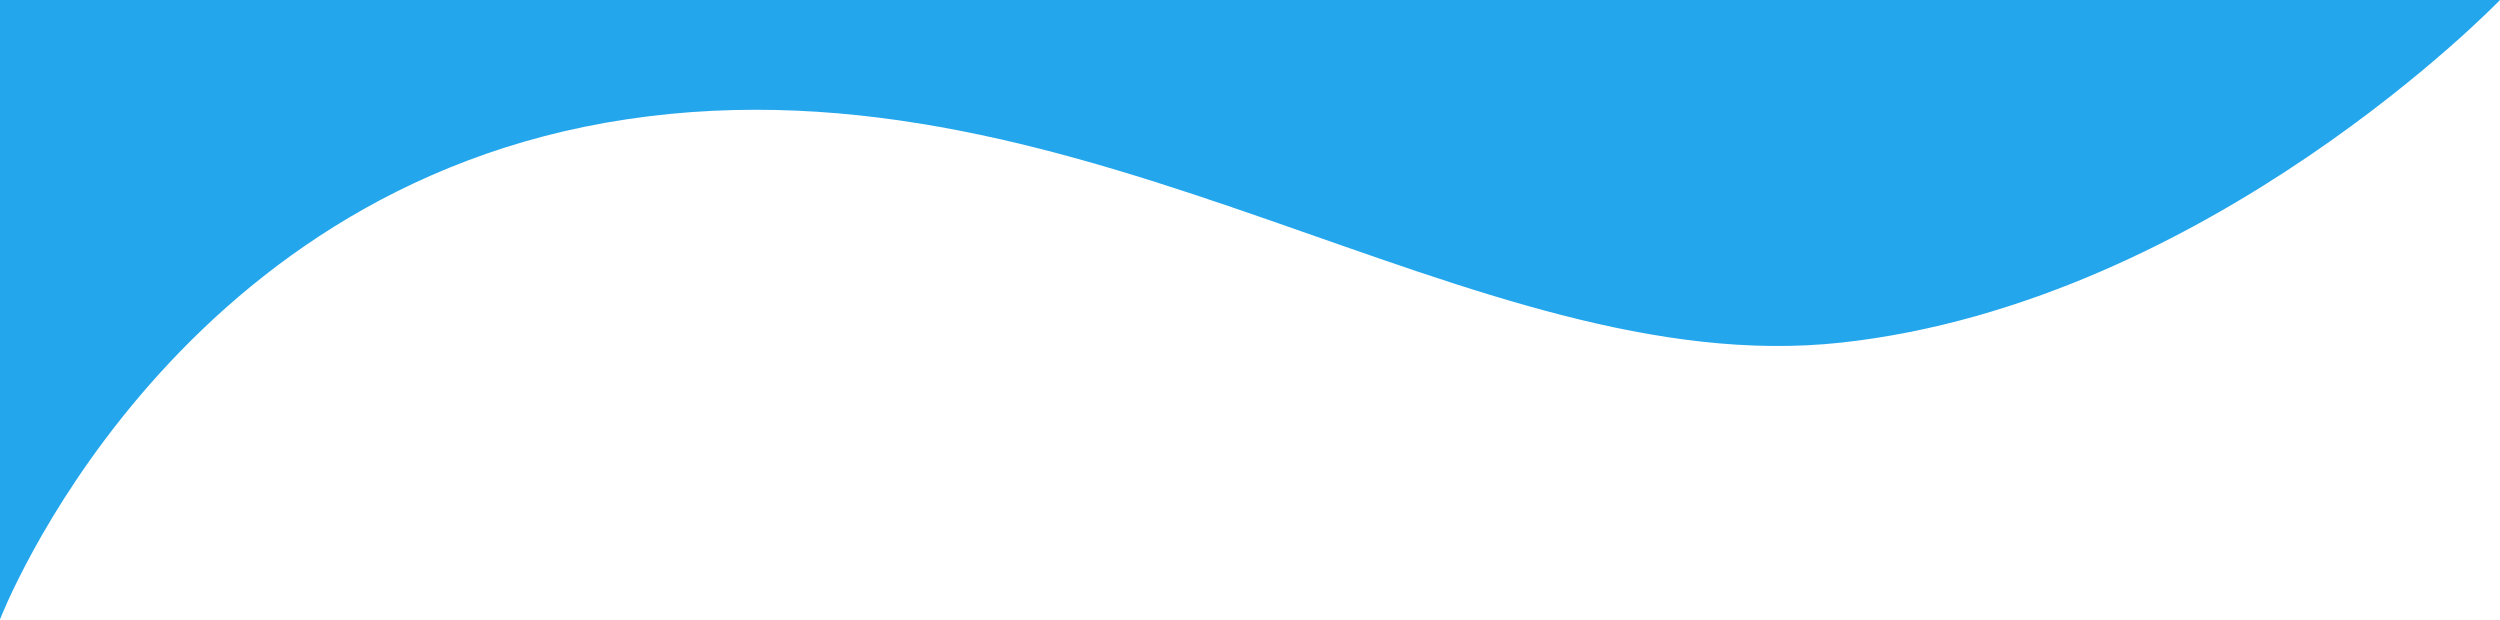
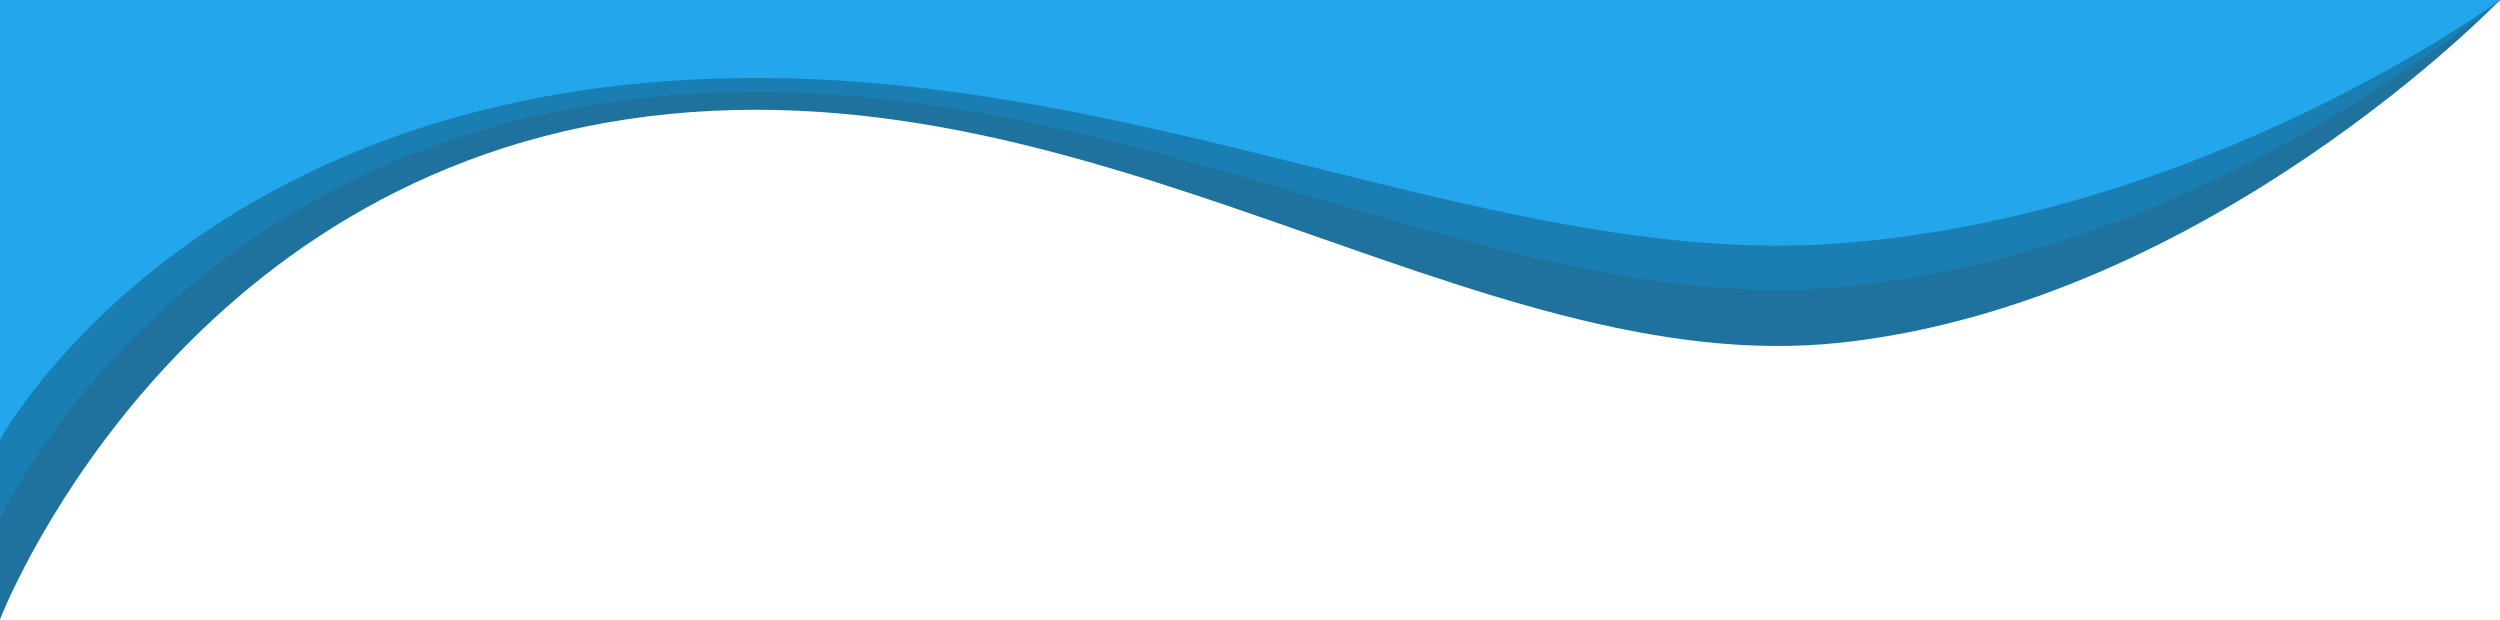
<svg xmlns="http://www.w3.org/2000/svg" width="994.306" height="246.354" viewBox="0 0 994.306 246.354">
-   <path d="M136.264,262.029C120.266,115.758,0,0,0,0V994.306H246.354S74.962,928.559,47.439,745.007,152.263,408.3,136.264,262.029Z" transform="translate(994.306) rotate(90)" fill="#24a6ec" />
+   <g transform="translate(-15308.694 -5587.646)">
+     <path d="M136.264,262.029C120.266,115.758,0,0,0,0V994.306H246.354S74.962,928.559,47.439,745.007,152.263,408.3,136.264,262.029Z" transform="translate(16303 5587.646) rotate(90)" fill="#1f729e" />
+     <path d="M114.111,262.029C100.714,115.758,0,0,0,0V994.306H206.3S62.775,928.559,39.727,745.007,127.509,408.3,114.111,262.029Z" transform="translate(16303 5587.646) rotate(90)" fill="#1b7eb2" />
+     <path d="M96.751,262.029C85.391,115.758,0,0,0,0V994.306H174.917S53.225,928.559,33.683,745.007,108.11,408.3,96.751,262.029Z" transform="translate(16303 5587.646) rotate(90)" fill="#24a6ec" />
+   </g>
</svg>
